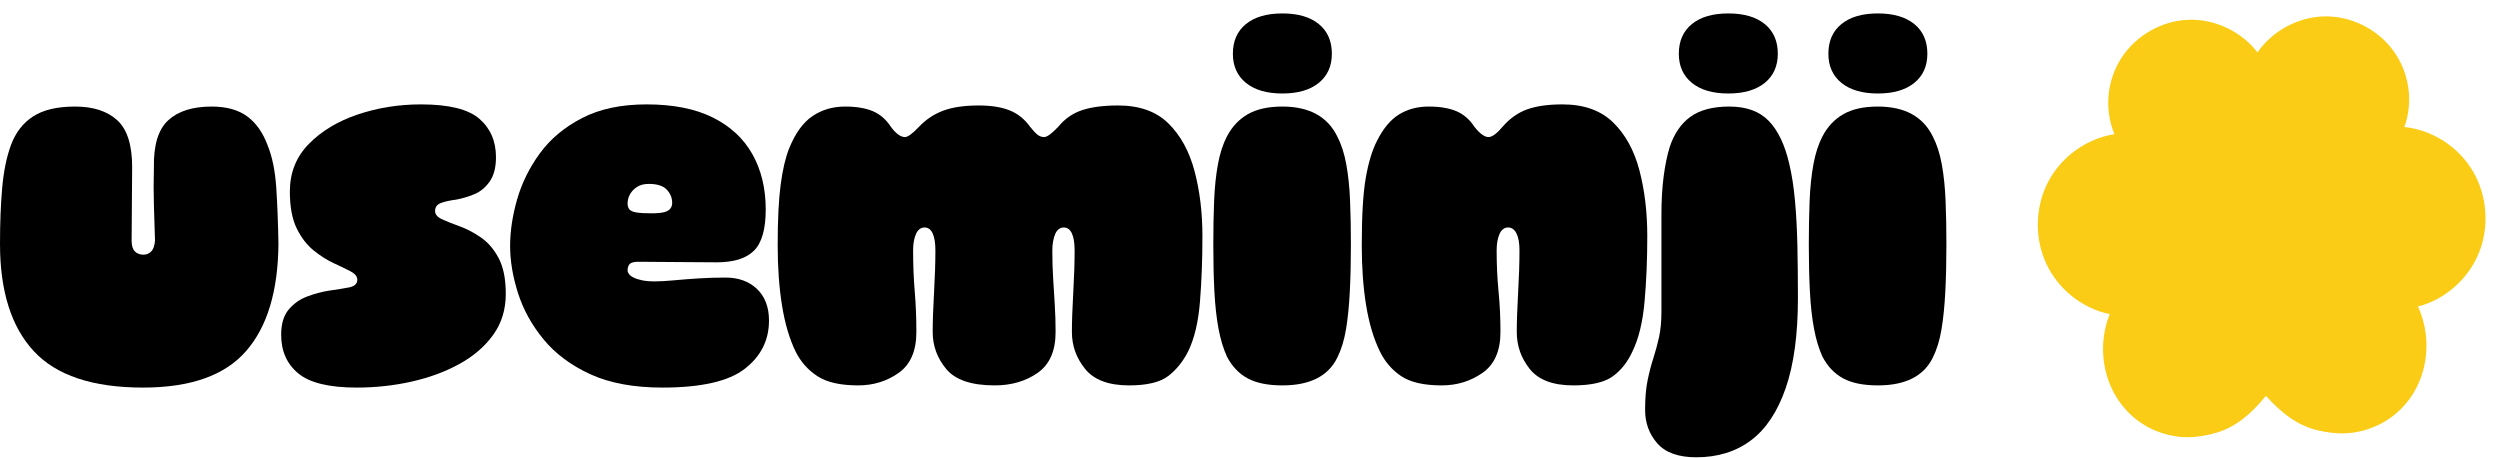
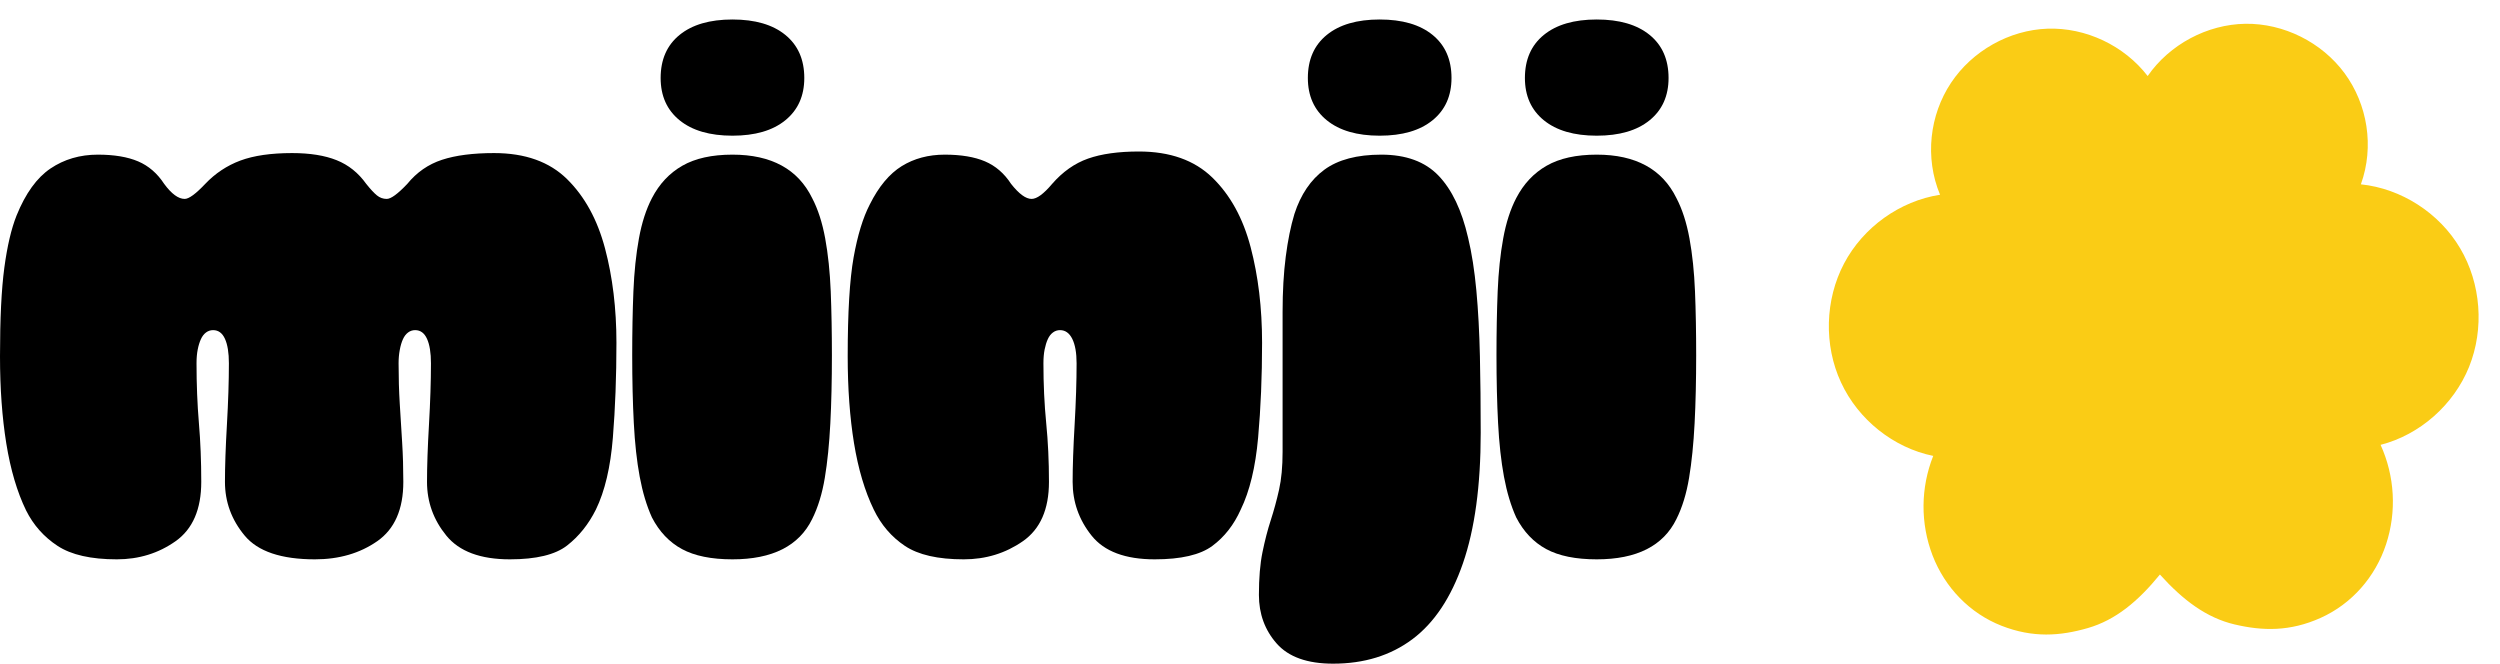
- <svg xmlns="http://www.w3.org/2000/svg" width="164px" height="30px" viewBox="0 0 164 30" version="1.1">
+ <svg xmlns="http://www.w3.org/2000/svg" width="113px" height="30px" viewBox="0 0 113 30" version="1.1">
  <g id="Page-1" stroke="none" stroke-width="1" fill="none" fill-rule="evenodd">
-     <g id="MacBook-Pro-13&quot;" transform="translate(-638, -33)" fill-rule="nonzero">
-       <g id="Top-Menu" transform="translate(0, 24)">
-         <g id="useminji" transform="translate(638, 9)">
-           <path d="M9.383,25.425 C6.077,25.425 3.687,24.627 2.212,23.031 C0.737,21.436 0,19.09 0,15.993 C0,14.636 0.048,13.415 0.143,12.331 C0.238,11.248 0.428,10.313 0.714,9.527 C1.023,8.693 1.51,8.062 2.176,7.634 C2.842,7.205 3.758,6.99 4.923,6.99 C6.112,6.99 7.034,7.288 7.688,7.884 C8.342,8.479 8.669,9.503 8.669,10.956 C8.669,11.837 8.663,12.665 8.651,13.439 C8.639,14.213 8.634,14.993 8.634,15.779 C8.634,16.113 8.705,16.351 8.848,16.494 C8.99,16.636 9.181,16.708 9.418,16.708 C9.609,16.708 9.775,16.636 9.918,16.494 C10.061,16.351 10.144,16.113 10.168,15.779 C10.144,14.993 10.12,14.213 10.096,13.439 C10.072,12.665 10.072,11.837 10.096,10.956 C10.072,9.503 10.388,8.479 11.042,7.884 C11.696,7.288 12.641,6.99 13.878,6.99 C14.853,6.99 15.632,7.205 16.215,7.634 C16.797,8.062 17.243,8.693 17.553,9.527 C17.862,10.289 18.052,11.218 18.123,12.314 C18.195,13.409 18.242,14.636 18.266,15.993 C18.242,19.09 17.535,21.436 16.143,23.031 C14.752,24.627 12.498,25.425 9.383,25.425 Z" id="Path" fill="#000000" />
-           <path d="M23.403,25.425 C21.596,25.425 20.317,25.116 19.568,24.496 C18.819,23.877 18.444,23.031 18.444,21.96 C18.444,21.245 18.611,20.691 18.944,20.298 C19.277,19.905 19.687,19.62 20.175,19.441 C20.662,19.262 21.132,19.137 21.584,19.066 C22.107,18.994 22.547,18.923 22.904,18.852 C23.261,18.78 23.439,18.613 23.439,18.351 C23.439,18.137 23.29,17.952 22.993,17.798 C22.696,17.643 22.327,17.464 21.887,17.262 C21.447,17.059 21.007,16.779 20.567,16.422 C20.127,16.065 19.758,15.583 19.461,14.975 C19.164,14.368 19.015,13.564 19.015,12.564 C19.015,11.325 19.431,10.283 20.264,9.438 C21.096,8.592 22.167,7.949 23.475,7.508 C24.783,7.068 26.162,6.848 27.613,6.848 C29.444,6.848 30.723,7.163 31.448,7.794 C32.174,8.425 32.536,9.265 32.536,10.313 C32.536,10.98 32.4,11.51 32.126,11.903 C31.853,12.296 31.514,12.576 31.109,12.742 C30.705,12.909 30.301,13.028 29.896,13.1 C29.516,13.147 29.195,13.219 28.933,13.314 C28.671,13.409 28.541,13.588 28.541,13.85 C28.541,14.064 28.695,14.243 29.004,14.386 C29.314,14.529 29.7,14.683 30.164,14.85 C30.628,15.017 31.091,15.261 31.555,15.583 C32.019,15.904 32.406,16.357 32.715,16.94 C33.024,17.524 33.179,18.304 33.179,19.28 C33.179,20.304 32.905,21.198 32.358,21.96 C31.811,22.722 31.074,23.359 30.146,23.871 C29.219,24.383 28.172,24.77 27.007,25.032 C25.841,25.294 24.64,25.425 23.403,25.425 Z" id="Path" fill="#000000" />
-           <path d="M43.453,25.425 C41.574,25.425 39.999,25.133 38.726,24.55 C37.454,23.966 36.431,23.204 35.658,22.263 C34.885,21.323 34.326,20.31 33.981,19.227 C33.636,18.143 33.464,17.113 33.464,16.136 C33.464,15.16 33.619,14.136 33.928,13.064 C34.237,11.992 34.736,10.986 35.426,10.045 C36.116,9.104 37.037,8.336 38.191,7.741 C39.345,7.145 40.754,6.848 42.419,6.848 C44.155,6.848 45.6,7.133 46.753,7.705 C47.907,8.277 48.775,9.08 49.358,10.116 C49.94,11.153 50.232,12.361 50.232,13.743 C50.232,15.029 49.976,15.928 49.465,16.44 C48.953,16.952 48.139,17.208 47.021,17.208 C46.212,17.208 45.314,17.202 44.327,17.19 C43.34,17.178 42.526,17.172 41.883,17.172 C41.598,17.172 41.408,17.22 41.313,17.315 C41.217,17.411 41.17,17.553 41.17,17.744 C41.17,17.815 41.2,17.893 41.259,17.976 C41.319,18.06 41.42,18.137 41.562,18.208 C41.705,18.28 41.889,18.339 42.115,18.387 C42.341,18.435 42.621,18.459 42.954,18.459 C43.31,18.459 43.739,18.435 44.238,18.387 C44.738,18.339 45.273,18.298 45.843,18.262 C46.414,18.226 46.997,18.208 47.592,18.208 C48.448,18.208 49.138,18.459 49.661,18.959 C50.184,19.459 50.446,20.15 50.446,21.031 C50.446,22.317 49.916,23.371 48.858,24.193 C47.8,25.014 45.998,25.425 43.453,25.425 Z M42.74,13.993 C43.096,13.993 43.37,13.969 43.56,13.921 C43.75,13.874 43.887,13.796 43.97,13.689 C44.054,13.582 44.095,13.457 44.095,13.314 C44.095,12.981 43.976,12.689 43.739,12.439 C43.501,12.189 43.108,12.064 42.561,12.064 C42.252,12.064 41.996,12.129 41.794,12.26 C41.592,12.391 41.437,12.552 41.33,12.742 C41.223,12.933 41.17,13.135 41.17,13.35 C41.17,13.516 41.212,13.647 41.295,13.743 C41.378,13.838 41.533,13.903 41.759,13.939 C41.985,13.975 42.312,13.993 42.74,13.993 Z" id="Shape" fill="#000000" />
-           <path d="M56.296,25.282 C55.131,25.282 54.239,25.08 53.621,24.675 C53.002,24.27 52.527,23.734 52.194,23.067 C51.789,22.234 51.492,21.227 51.302,20.048 C51.112,18.869 51.016,17.553 51.016,16.101 C51.016,14.41 51.082,13.076 51.213,12.099 C51.343,11.123 51.528,10.337 51.766,9.741 C52.17,8.741 52.681,8.032 53.3,7.616 C53.918,7.199 54.632,6.99 55.44,6.99 C56.178,6.99 56.784,7.092 57.26,7.294 C57.735,7.497 58.128,7.836 58.437,8.312 C58.77,8.765 59.079,8.991 59.365,8.991 C59.555,8.991 59.864,8.765 60.292,8.312 C60.744,7.836 61.273,7.485 61.88,7.258 C62.486,7.032 63.265,6.919 64.217,6.919 C65.025,6.919 65.697,7.026 66.232,7.241 C66.767,7.455 67.213,7.812 67.57,8.312 C67.76,8.55 67.921,8.723 68.052,8.83 C68.182,8.938 68.331,8.991 68.498,8.991 C68.688,8.991 68.997,8.765 69.425,8.312 C69.853,7.788 70.377,7.425 70.995,7.223 C71.613,7.02 72.398,6.919 73.35,6.919 C74.753,6.919 75.853,7.312 76.65,8.098 C77.446,8.884 78.017,9.926 78.362,11.224 C78.707,12.522 78.879,13.945 78.879,15.493 C78.879,17.018 78.826,18.447 78.719,19.78 C78.612,21.114 78.356,22.198 77.952,23.031 C77.619,23.698 77.185,24.24 76.65,24.657 C76.114,25.074 75.252,25.282 74.063,25.282 C72.731,25.282 71.774,24.925 71.191,24.21 C70.608,23.496 70.317,22.686 70.317,21.781 C70.317,21.09 70.347,20.227 70.406,19.191 C70.466,18.155 70.495,17.232 70.495,16.422 C70.495,15.946 70.436,15.577 70.317,15.315 C70.198,15.053 70.02,14.922 69.782,14.922 C69.663,14.922 69.556,14.957 69.461,15.029 C69.366,15.1 69.288,15.201 69.229,15.332 C69.17,15.463 69.122,15.624 69.086,15.815 C69.051,16.005 69.033,16.208 69.033,16.422 C69.033,17.065 69.051,17.679 69.086,18.262 C69.122,18.846 69.158,19.423 69.193,19.995 C69.229,20.566 69.247,21.162 69.247,21.781 C69.247,23.02 68.854,23.913 68.07,24.461 C67.285,25.008 66.345,25.282 65.251,25.282 C63.729,25.282 62.671,24.925 62.076,24.21 C61.481,23.496 61.184,22.686 61.184,21.781 C61.184,21.09 61.214,20.227 61.273,19.191 C61.333,18.155 61.362,17.232 61.362,16.422 C61.362,15.946 61.303,15.577 61.184,15.315 C61.065,15.053 60.887,14.922 60.649,14.922 C60.53,14.922 60.423,14.957 60.328,15.029 C60.233,15.1 60.155,15.201 60.096,15.332 C60.036,15.463 59.989,15.618 59.953,15.797 C59.918,15.976 59.9,16.184 59.9,16.422 C59.9,17.375 59.935,18.274 60.007,19.119 C60.078,19.965 60.114,20.852 60.114,21.781 C60.114,23.02 59.727,23.913 58.954,24.461 C58.181,25.008 57.295,25.282 56.296,25.282 Z" id="Path" fill="#000000" />
-           <path d="M84.124,25.282 C83.172,25.282 82.411,25.127 81.84,24.818 C81.27,24.508 80.818,24.032 80.485,23.389 C80.247,22.865 80.063,22.251 79.932,21.549 C79.801,20.846 79.712,20.036 79.664,19.119 C79.617,18.202 79.593,17.184 79.593,16.065 C79.593,15.017 79.611,14.052 79.646,13.171 C79.682,12.29 79.765,11.492 79.896,10.777 C80.027,10.063 80.223,9.456 80.485,8.955 C80.818,8.312 81.276,7.824 81.858,7.491 C82.441,7.157 83.196,6.99 84.124,6.99 C85.884,6.99 87.085,7.645 87.727,8.955 C87.989,9.456 88.185,10.063 88.316,10.777 C88.446,11.492 88.53,12.29 88.565,13.171 C88.601,14.052 88.619,15.017 88.619,16.065 C88.619,17.184 88.595,18.208 88.547,19.137 C88.5,20.066 88.417,20.888 88.298,21.602 C88.179,22.317 87.989,22.936 87.727,23.46 C87.132,24.675 85.931,25.282 84.124,25.282 Z M84.124,6.133 C83.101,6.133 82.304,5.901 81.733,5.436 C81.163,4.972 80.877,4.335 80.877,3.525 C80.877,2.691 81.163,2.042 81.733,1.578 C82.304,1.113 83.101,0.881 84.124,0.881 C85.146,0.881 85.943,1.113 86.514,1.578 C87.085,2.042 87.37,2.691 87.37,3.525 C87.37,4.335 87.085,4.972 86.514,5.436 C85.943,5.901 85.146,6.133 84.124,6.133 Z" id="Shape" fill="#000000" />
-           <path d="M94.577,25.282 C93.411,25.282 92.525,25.08 91.919,24.675 C91.312,24.27 90.843,23.722 90.51,23.031 C90.105,22.198 89.808,21.198 89.618,20.03 C89.427,18.863 89.332,17.553 89.332,16.101 C89.332,14.124 89.421,12.635 89.6,11.635 C89.778,10.635 90.022,9.837 90.331,9.241 C90.736,8.431 91.217,7.854 91.776,7.508 C92.335,7.163 92.983,6.99 93.72,6.99 C94.458,6.99 95.064,7.092 95.54,7.294 C96.016,7.497 96.408,7.836 96.717,8.312 C97.074,8.765 97.383,8.991 97.645,8.991 C97.883,8.991 98.192,8.765 98.572,8.312 C99.048,7.765 99.589,7.383 100.196,7.169 C100.802,6.955 101.569,6.848 102.497,6.848 C103.9,6.848 105.006,7.241 105.815,8.026 C106.623,8.812 107.2,9.86 107.545,11.17 C107.89,12.48 108.062,13.921 108.062,15.493 C108.062,17.018 108.003,18.447 107.884,19.78 C107.765,21.114 107.503,22.198 107.099,23.031 C106.79,23.722 106.362,24.27 105.815,24.675 C105.268,25.08 104.399,25.282 103.21,25.282 C101.878,25.282 100.927,24.925 100.356,24.21 C99.785,23.496 99.5,22.686 99.5,21.781 C99.5,21.09 99.53,20.227 99.589,19.191 C99.649,18.155 99.678,17.232 99.678,16.422 C99.678,15.946 99.613,15.577 99.482,15.315 C99.351,15.053 99.167,14.922 98.929,14.922 C98.81,14.922 98.703,14.957 98.608,15.029 C98.513,15.1 98.436,15.201 98.376,15.332 C98.317,15.463 98.269,15.618 98.233,15.797 C98.198,15.976 98.18,16.184 98.18,16.422 C98.18,17.375 98.222,18.274 98.305,19.119 C98.388,19.965 98.43,20.852 98.43,21.781 C98.43,23.02 98.037,23.913 97.252,24.461 C96.467,25.008 95.576,25.282 94.577,25.282 Z" id="Path" fill="#000000" />
-           <path d="M111.273,29.998 C110.108,29.998 109.257,29.694 108.722,29.087 C108.187,28.48 107.919,27.747 107.919,26.89 C107.919,26.128 107.973,25.485 108.08,24.961 C108.187,24.437 108.312,23.954 108.455,23.514 C108.597,23.073 108.722,22.615 108.829,22.138 C108.936,21.662 108.99,21.09 108.99,20.423 C108.99,19.59 108.99,18.619 108.99,17.512 C108.99,16.404 108.99,15.267 108.99,14.1 C108.99,13.171 109.037,12.337 109.132,11.599 C109.228,10.861 109.358,10.218 109.525,9.67 C109.81,8.789 110.262,8.122 110.881,7.669 C111.499,7.217 112.355,6.99 113.449,6.99 C114.567,6.99 115.429,7.306 116.036,7.937 C116.642,8.568 117.088,9.503 117.374,10.742 C117.54,11.432 117.665,12.23 117.748,13.135 C117.831,14.04 117.885,15.029 117.909,16.101 C117.932,17.172 117.944,18.328 117.944,19.566 C117.944,21.948 117.677,23.913 117.142,25.461 C116.606,27.009 115.845,28.152 114.858,28.891 C113.871,29.629 112.676,29.998 111.273,29.998 Z M113.378,6.133 C112.355,6.133 111.558,5.901 110.988,5.436 C110.417,4.972 110.131,4.335 110.131,3.525 C110.131,2.691 110.417,2.042 110.988,1.578 C111.558,1.113 112.355,0.881 113.378,0.881 C114.401,0.881 115.197,1.113 115.768,1.578 C116.339,2.042 116.624,2.691 116.624,3.525 C116.624,4.335 116.339,4.972 115.768,5.436 C115.197,5.901 114.401,6.133 113.378,6.133 Z" id="Shape" fill="#000000" />
-           <path d="M123.189,25.282 C122.237,25.282 121.476,25.127 120.905,24.818 C120.335,24.508 119.883,24.032 119.55,23.389 C119.312,22.865 119.128,22.251 118.997,21.549 C118.866,20.846 118.777,20.036 118.729,19.119 C118.682,18.202 118.658,17.184 118.658,16.065 C118.658,15.017 118.676,14.052 118.711,13.171 C118.747,12.29 118.83,11.492 118.961,10.777 C119.092,10.063 119.288,9.456 119.55,8.955 C119.883,8.312 120.341,7.824 120.923,7.491 C121.506,7.157 122.261,6.99 123.189,6.99 C124.949,6.99 126.15,7.645 126.792,8.955 C127.054,9.456 127.25,10.063 127.381,10.777 C127.511,11.492 127.595,12.29 127.63,13.171 C127.666,14.052 127.684,15.017 127.684,16.065 C127.684,17.184 127.66,18.208 127.612,19.137 C127.565,20.066 127.482,20.888 127.363,21.602 C127.244,22.317 127.054,22.936 126.792,23.46 C126.197,24.675 124.996,25.282 123.189,25.282 Z M123.189,6.133 C122.166,6.133 121.369,5.901 120.798,5.436 C120.228,4.972 119.942,4.335 119.942,3.525 C119.942,2.691 120.228,2.042 120.798,1.578 C121.369,1.113 122.166,0.881 123.189,0.881 C124.211,0.881 125.008,1.113 125.579,1.578 C126.15,2.042 126.435,2.691 126.435,3.525 C126.435,4.335 126.15,4.972 125.579,5.436 C125.008,5.901 124.211,6.133 123.189,6.133 Z" id="Shape" fill="#000000" />
-           <path d="M144.524,0.993 C146.252,1.054 147.927,1.994 148.89,3.444 C149.979,2.087 151.737,1.301 153.462,1.396 C155.187,1.492 156.844,2.466 157.776,3.936 C158.708,5.406 158.898,7.333 158.163,8.999 C159.973,9.317 161.607,10.536 162.435,12.193 C163.269,13.849 163.279,15.903 162.466,17.57 C161.653,19.237 160.032,20.478 158.229,20.808 C158.772,22.262 158.751,23.871 158.164,25.309 C157.576,26.747 156.428,27.889 154.981,28.421 C153.553,28.947 152.324,28.831 151.08,28.445 C149.839,28.059 148.834,27.193 147.87,25.959 C146.8,27.102 145.724,27.873 144.452,28.146 C143.179,28.419 141.945,28.424 140.568,27.771 C139.176,27.11 138.137,25.871 137.68,24.385 C137.226,22.9 137.351,21.296 138.024,19.896 C136.258,19.406 134.754,18.023 134.097,16.29 C133.435,14.557 133.635,12.512 134.612,10.937 C135.588,9.362 137.324,8.296 139.155,8.142 C138.573,6.416 138.937,4.514 139.999,3.134 C141.062,1.754 142.797,0.933 144.524,0.993 Z" id="Path-Copy-2" fill="#FACC15" transform="translate(148.3893, 14.8831) rotate(-4) translate(-148.3893, -14.8831)" />
-         </g>
+     <g id="MacBook-Pro-13&quot;" transform="translate(-664, -33)" fill-rule="nonzero">
+       <g id="useminji" transform="translate(664, 33)">
+         <path d="M5.28,25.282 C4.115,25.282 3.223,25.08 2.604,24.675 C1.986,24.27 1.51,23.734 1.177,23.067 C0.773,22.234 0.476,21.227 0.285,20.048 C0.095,18.869 0,17.553 0,16.101 C0,14.41 0.065,13.076 0.196,12.099 C0.327,11.123 0.511,10.337 0.749,9.741 C1.154,8.741 1.665,8.032 2.283,7.616 C2.902,7.199 3.615,6.99 4.424,6.99 C5.161,6.99 5.768,7.092 6.243,7.294 C6.719,7.497 7.111,7.836 7.421,8.312 C7.754,8.765 8.063,8.991 8.348,8.991 C8.538,8.991 8.848,8.765 9.276,8.312 C9.728,7.836 10.257,7.485 10.863,7.258 C11.47,7.032 12.249,6.919 13.2,6.919 C14.009,6.919 14.681,7.026 15.216,7.241 C15.751,7.455 16.197,7.812 16.554,8.312 C16.744,8.55 16.904,8.723 17.035,8.83 C17.166,8.938 17.315,8.991 17.481,8.991 C17.671,8.991 17.981,8.765 18.409,8.312 C18.837,7.788 19.36,7.425 19.978,7.223 C20.597,7.02 21.382,6.919 22.333,6.919 C23.736,6.919 24.836,7.312 25.633,8.098 C26.43,8.884 27.001,9.926 27.346,11.224 C27.69,12.522 27.863,13.945 27.863,15.493 C27.863,17.018 27.809,18.447 27.702,19.78 C27.595,21.114 27.34,22.198 26.935,23.031 C26.602,23.698 26.168,24.24 25.633,24.657 C25.098,25.074 24.236,25.282 23.047,25.282 C21.715,25.282 20.757,24.925 20.175,24.21 C19.592,23.496 19.301,22.686 19.301,21.781 C19.301,21.09 19.33,20.227 19.39,19.191 C19.449,18.155 19.479,17.232 19.479,16.422 C19.479,15.946 19.42,15.577 19.301,15.315 C19.182,15.053 19.003,14.922 18.765,14.922 C18.647,14.922 18.54,14.957 18.444,15.029 C18.349,15.1 18.272,15.201 18.213,15.332 C18.153,15.463 18.105,15.624 18.07,15.815 C18.034,16.005 18.016,16.208 18.016,16.422 C18.016,17.065 18.034,17.679 18.07,18.262 C18.105,18.846 18.141,19.423 18.177,19.995 C18.213,20.566 18.23,21.162 18.23,21.781 C18.23,23.02 17.838,23.913 17.053,24.461 C16.268,25.008 15.329,25.282 14.235,25.282 C12.712,25.282 11.654,24.925 11.06,24.21 C10.465,23.496 10.168,22.686 10.168,21.781 C10.168,21.09 10.197,20.227 10.257,19.191 C10.316,18.155 10.346,17.232 10.346,16.422 C10.346,15.946 10.287,15.577 10.168,15.315 C10.049,15.053 9.87,14.922 9.632,14.922 C9.514,14.922 9.407,14.957 9.311,15.029 C9.216,15.1 9.139,15.201 9.08,15.332 C9.02,15.463 8.972,15.618 8.937,15.797 C8.901,15.976 8.883,16.184 8.883,16.422 C8.883,17.375 8.919,18.274 8.99,19.119 C9.062,19.965 9.097,20.852 9.097,21.781 C9.097,23.02 8.711,23.913 7.938,24.461 C7.165,25.008 6.279,25.282 5.28,25.282 Z" id="Path" fill="#000000" />
+         <path d="M33.107,25.282 C32.156,25.282 31.395,25.127 30.824,24.818 C30.253,24.508 29.801,24.032 29.468,23.389 C29.23,22.865 29.046,22.251 28.915,21.549 C28.784,20.846 28.695,20.036 28.648,19.119 C28.6,18.202 28.576,17.184 28.576,16.065 C28.576,15.017 28.594,14.052 28.63,13.171 C28.666,12.29 28.749,11.492 28.88,10.777 C29.01,10.063 29.207,9.456 29.468,8.955 C29.801,8.312 30.259,7.824 30.842,7.491 C31.424,7.157 32.18,6.99 33.107,6.99 C34.867,6.99 36.068,7.645 36.71,8.955 C36.972,9.456 37.168,10.063 37.299,10.777 C37.43,11.492 37.513,12.29 37.549,13.171 C37.584,14.052 37.602,15.017 37.602,16.065 C37.602,17.184 37.579,18.208 37.531,19.137 C37.483,20.066 37.4,20.888 37.281,21.602 C37.162,22.317 36.972,22.936 36.71,23.46 C36.116,24.675 34.915,25.282 33.107,25.282 Z M33.107,6.133 C32.084,6.133 31.288,5.901 30.717,5.436 C30.146,4.972 29.861,4.335 29.861,3.525 C29.861,2.691 30.146,2.042 30.717,1.578 C31.288,1.113 32.084,0.881 33.107,0.881 C34.13,0.881 34.927,1.113 35.497,1.578 C36.068,2.042 36.354,2.691 36.354,3.525 C36.354,4.335 36.068,4.972 35.497,5.436 C34.927,5.901 34.13,6.133 33.107,6.133 Z" id="Shape" fill="#000000" />
+         <path d="M43.56,25.282 C42.395,25.282 41.509,25.08 40.902,24.675 C40.296,24.27 39.826,23.722 39.493,23.031 C39.089,22.198 38.792,21.198 38.601,20.03 C38.411,18.863 38.316,17.553 38.316,16.101 C38.316,14.124 38.405,12.635 38.583,11.635 C38.762,10.635 39.006,9.837 39.315,9.241 C39.719,8.431 40.201,7.854 40.76,7.508 C41.319,7.163 41.967,6.99 42.704,6.99 C43.441,6.99 44.048,7.092 44.523,7.294 C44.999,7.497 45.392,7.836 45.701,8.312 C46.058,8.765 46.367,8.991 46.628,8.991 C46.866,8.991 47.175,8.765 47.556,8.312 C48.032,7.765 48.573,7.383 49.179,7.169 C49.786,6.955 50.553,6.848 51.48,6.848 C52.883,6.848 53.989,7.241 54.798,8.026 C55.607,8.812 56.184,9.86 56.528,11.17 C56.873,12.48 57.046,13.921 57.046,15.493 C57.046,17.018 56.986,18.447 56.867,19.78 C56.748,21.114 56.487,22.198 56.082,23.031 C55.773,23.722 55.345,24.27 54.798,24.675 C54.251,25.08 53.383,25.282 52.194,25.282 C50.862,25.282 49.911,24.925 49.34,24.21 C48.769,23.496 48.483,22.686 48.483,21.781 C48.483,21.09 48.513,20.227 48.573,19.191 C48.632,18.155 48.662,17.232 48.662,16.422 C48.662,15.946 48.596,15.577 48.466,15.315 C48.335,15.053 48.15,14.922 47.913,14.922 C47.794,14.922 47.687,14.957 47.592,15.029 C47.496,15.1 47.419,15.201 47.36,15.332 C47.3,15.463 47.253,15.618 47.217,15.797 C47.181,15.976 47.163,16.184 47.163,16.422 C47.163,17.375 47.205,18.274 47.288,19.119 C47.372,19.965 47.413,20.852 47.413,21.781 C47.413,23.02 47.021,23.913 46.236,24.461 C45.451,25.008 44.559,25.282 43.56,25.282 Z" id="Path" fill="#000000" />
+         <path d="M60.256,29.998 C59.091,29.998 58.241,29.694 57.706,29.087 C57.171,28.48 56.903,27.747 56.903,26.89 C56.903,26.128 56.956,25.485 57.064,24.961 C57.171,24.437 57.295,23.954 57.438,23.514 C57.581,23.073 57.706,22.615 57.813,22.138 C57.92,21.662 57.973,21.09 57.973,20.423 C57.973,19.59 57.973,18.619 57.973,17.512 C57.973,16.404 57.973,15.267 57.973,14.1 C57.973,13.171 58.021,12.337 58.116,11.599 C58.211,10.861 58.342,10.218 58.508,9.67 C58.794,8.789 59.246,8.122 59.864,7.669 C60.482,7.217 61.339,6.99 62.433,6.99 C63.551,6.99 64.413,7.306 65.019,7.937 C65.626,8.568 66.072,9.503 66.357,10.742 C66.524,11.432 66.648,12.23 66.732,13.135 C66.815,14.04 66.868,15.029 66.892,16.101 C66.916,17.172 66.928,18.328 66.928,19.566 C66.928,21.948 66.66,23.913 66.125,25.461 C65.59,27.009 64.829,28.152 63.842,28.891 C62.855,29.629 61.66,29.998 60.256,29.998 Z M62.361,6.133 C61.339,6.133 60.542,5.901 59.971,5.436 C59.4,4.972 59.115,4.335 59.115,3.525 C59.115,2.691 59.4,2.042 59.971,1.578 C60.542,1.113 61.339,0.881 62.361,0.881 C63.384,0.881 64.181,1.113 64.752,1.578 C65.322,2.042 65.608,2.691 65.608,3.525 C65.608,4.335 65.322,4.972 64.752,5.436 C64.181,5.901 63.384,6.133 62.361,6.133 Z" id="Shape" fill="#000000" />
+         <path d="M72.172,25.282 C71.221,25.282 70.46,25.127 69.889,24.818 C69.318,24.508 68.866,24.032 68.533,23.389 C68.295,22.865 68.111,22.251 67.98,21.549 C67.85,20.846 67.76,20.036 67.713,19.119 C67.665,18.202 67.641,17.184 67.641,16.065 C67.641,15.017 67.659,14.052 67.695,13.171 C67.731,12.29 67.814,11.492 67.945,10.777 C68.075,10.063 68.272,9.456 68.533,8.955 C68.866,8.312 69.324,7.824 69.907,7.491 C70.49,7.157 71.245,6.99 72.172,6.99 C73.932,6.99 75.133,7.645 75.775,8.955 C76.037,9.456 76.233,10.063 76.364,10.777 C76.495,11.492 76.578,12.29 76.614,13.171 C76.65,14.052 76.667,15.017 76.667,16.065 C76.667,17.184 76.644,18.208 76.596,19.137 C76.548,20.066 76.465,20.888 76.346,21.602 C76.227,22.317 76.037,22.936 75.775,23.46 C75.181,24.675 73.98,25.282 72.172,25.282 Z M72.172,6.133 C71.15,6.133 70.353,5.901 69.782,5.436 C69.211,4.972 68.926,4.335 68.926,3.525 C68.926,2.691 69.211,2.042 69.782,1.578 C70.353,1.113 71.15,0.881 72.172,0.881 C73.195,0.881 73.992,1.113 74.563,1.578 C75.133,2.042 75.419,2.691 75.419,3.525 C75.419,4.335 75.133,4.972 74.563,5.436 C73.992,5.901 73.195,6.133 72.172,6.133 Z" id="Shape" fill="#000000" />
+         <path d="M93.508,0.993 C95.235,1.054 96.91,1.994 97.874,3.444 C98.962,2.087 100.721,1.301 102.446,1.396 C104.17,1.492 105.827,2.466 106.76,3.936 C107.692,5.406 107.881,7.333 107.146,8.999 C108.957,9.317 110.59,10.536 111.419,12.193 C112.252,13.849 112.262,15.903 111.449,17.57 C110.636,19.237 109.015,20.478 107.213,20.808 C107.755,22.262 107.734,23.871 107.147,25.309 C106.56,26.747 105.412,27.889 103.965,28.421 C102.536,28.947 101.308,28.831 100.064,28.445 C98.822,28.059 97.817,27.193 96.854,25.959 C95.783,27.102 94.708,27.873 93.435,28.146 C92.162,28.419 90.929,28.424 89.552,27.771 C88.16,27.11 87.121,25.871 86.664,24.385 C86.21,22.9 86.334,21.296 87.007,19.896 C85.241,19.406 83.737,18.023 83.08,16.29 C82.418,14.557 82.618,12.512 83.595,10.937 C84.572,9.362 86.307,8.296 88.138,8.142 C87.557,6.416 87.92,4.514 88.983,3.134 C90.045,1.754 91.781,0.933 93.508,0.993 Z" id="Path-Copy-2" fill="#FACC15" transform="translate(97.3728, 14.8831) rotate(-4) translate(-97.3728, -14.8831)" />
      </g>
    </g>
  </g>
</svg>
